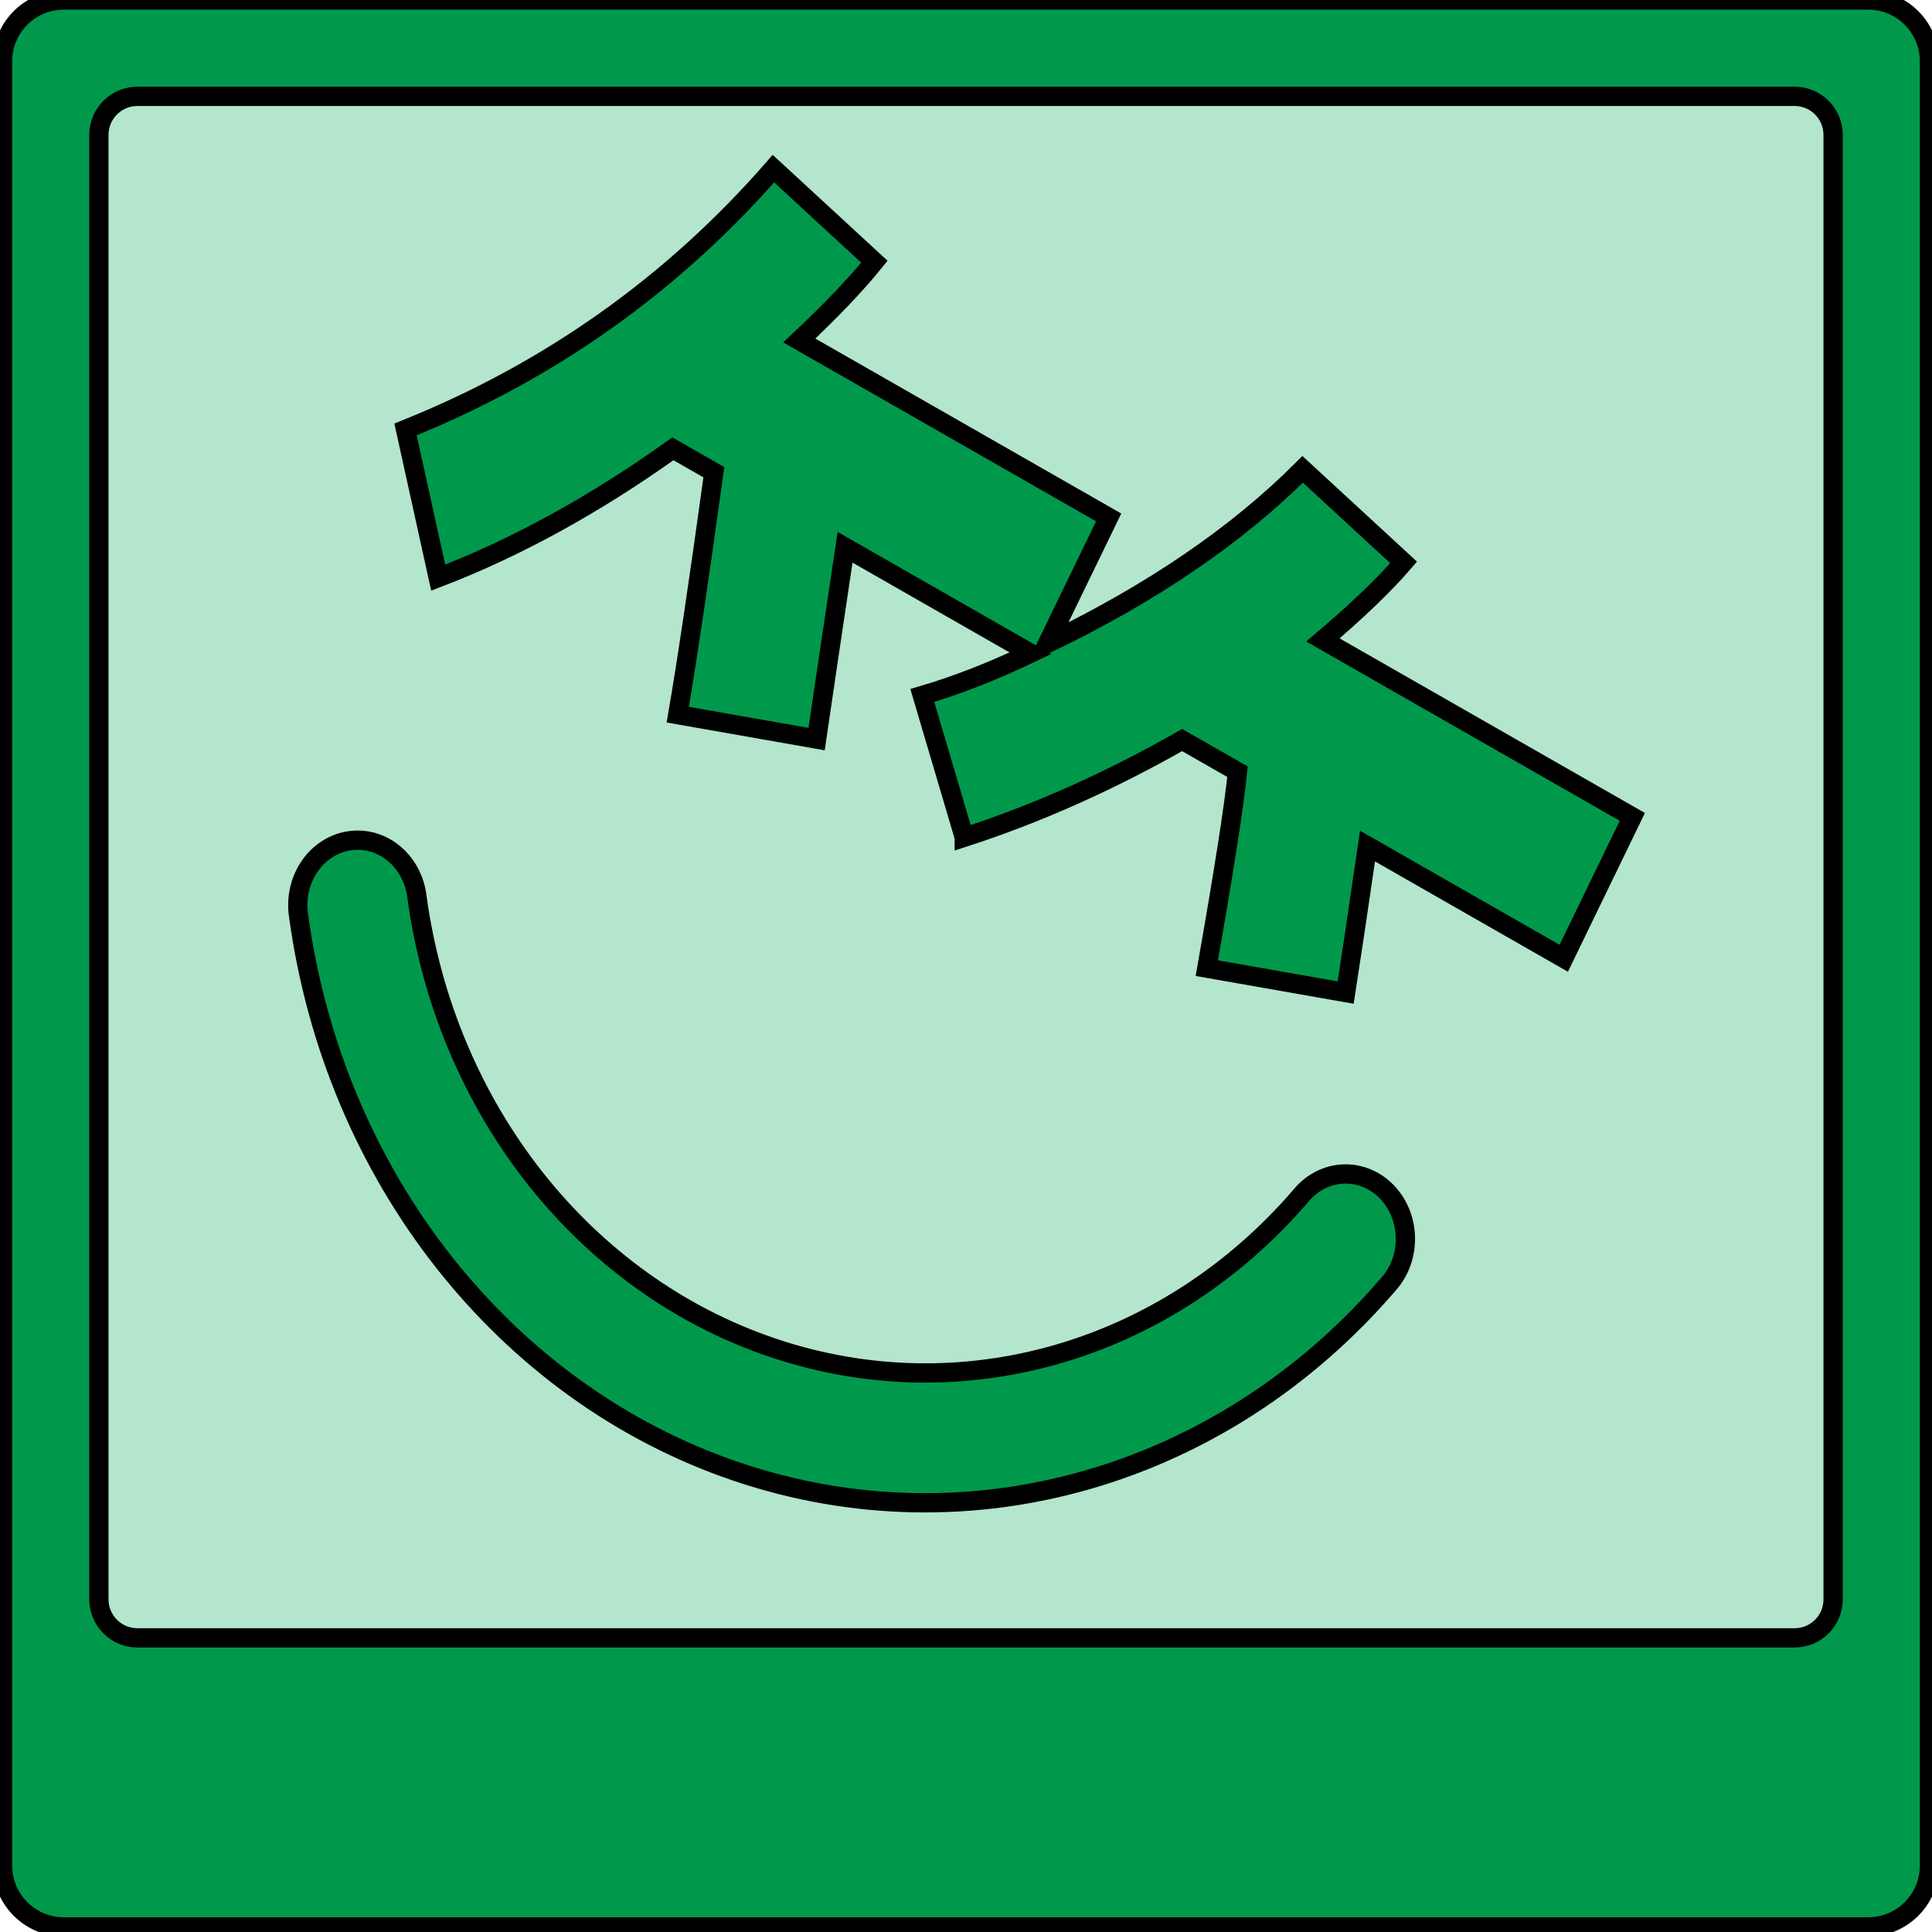
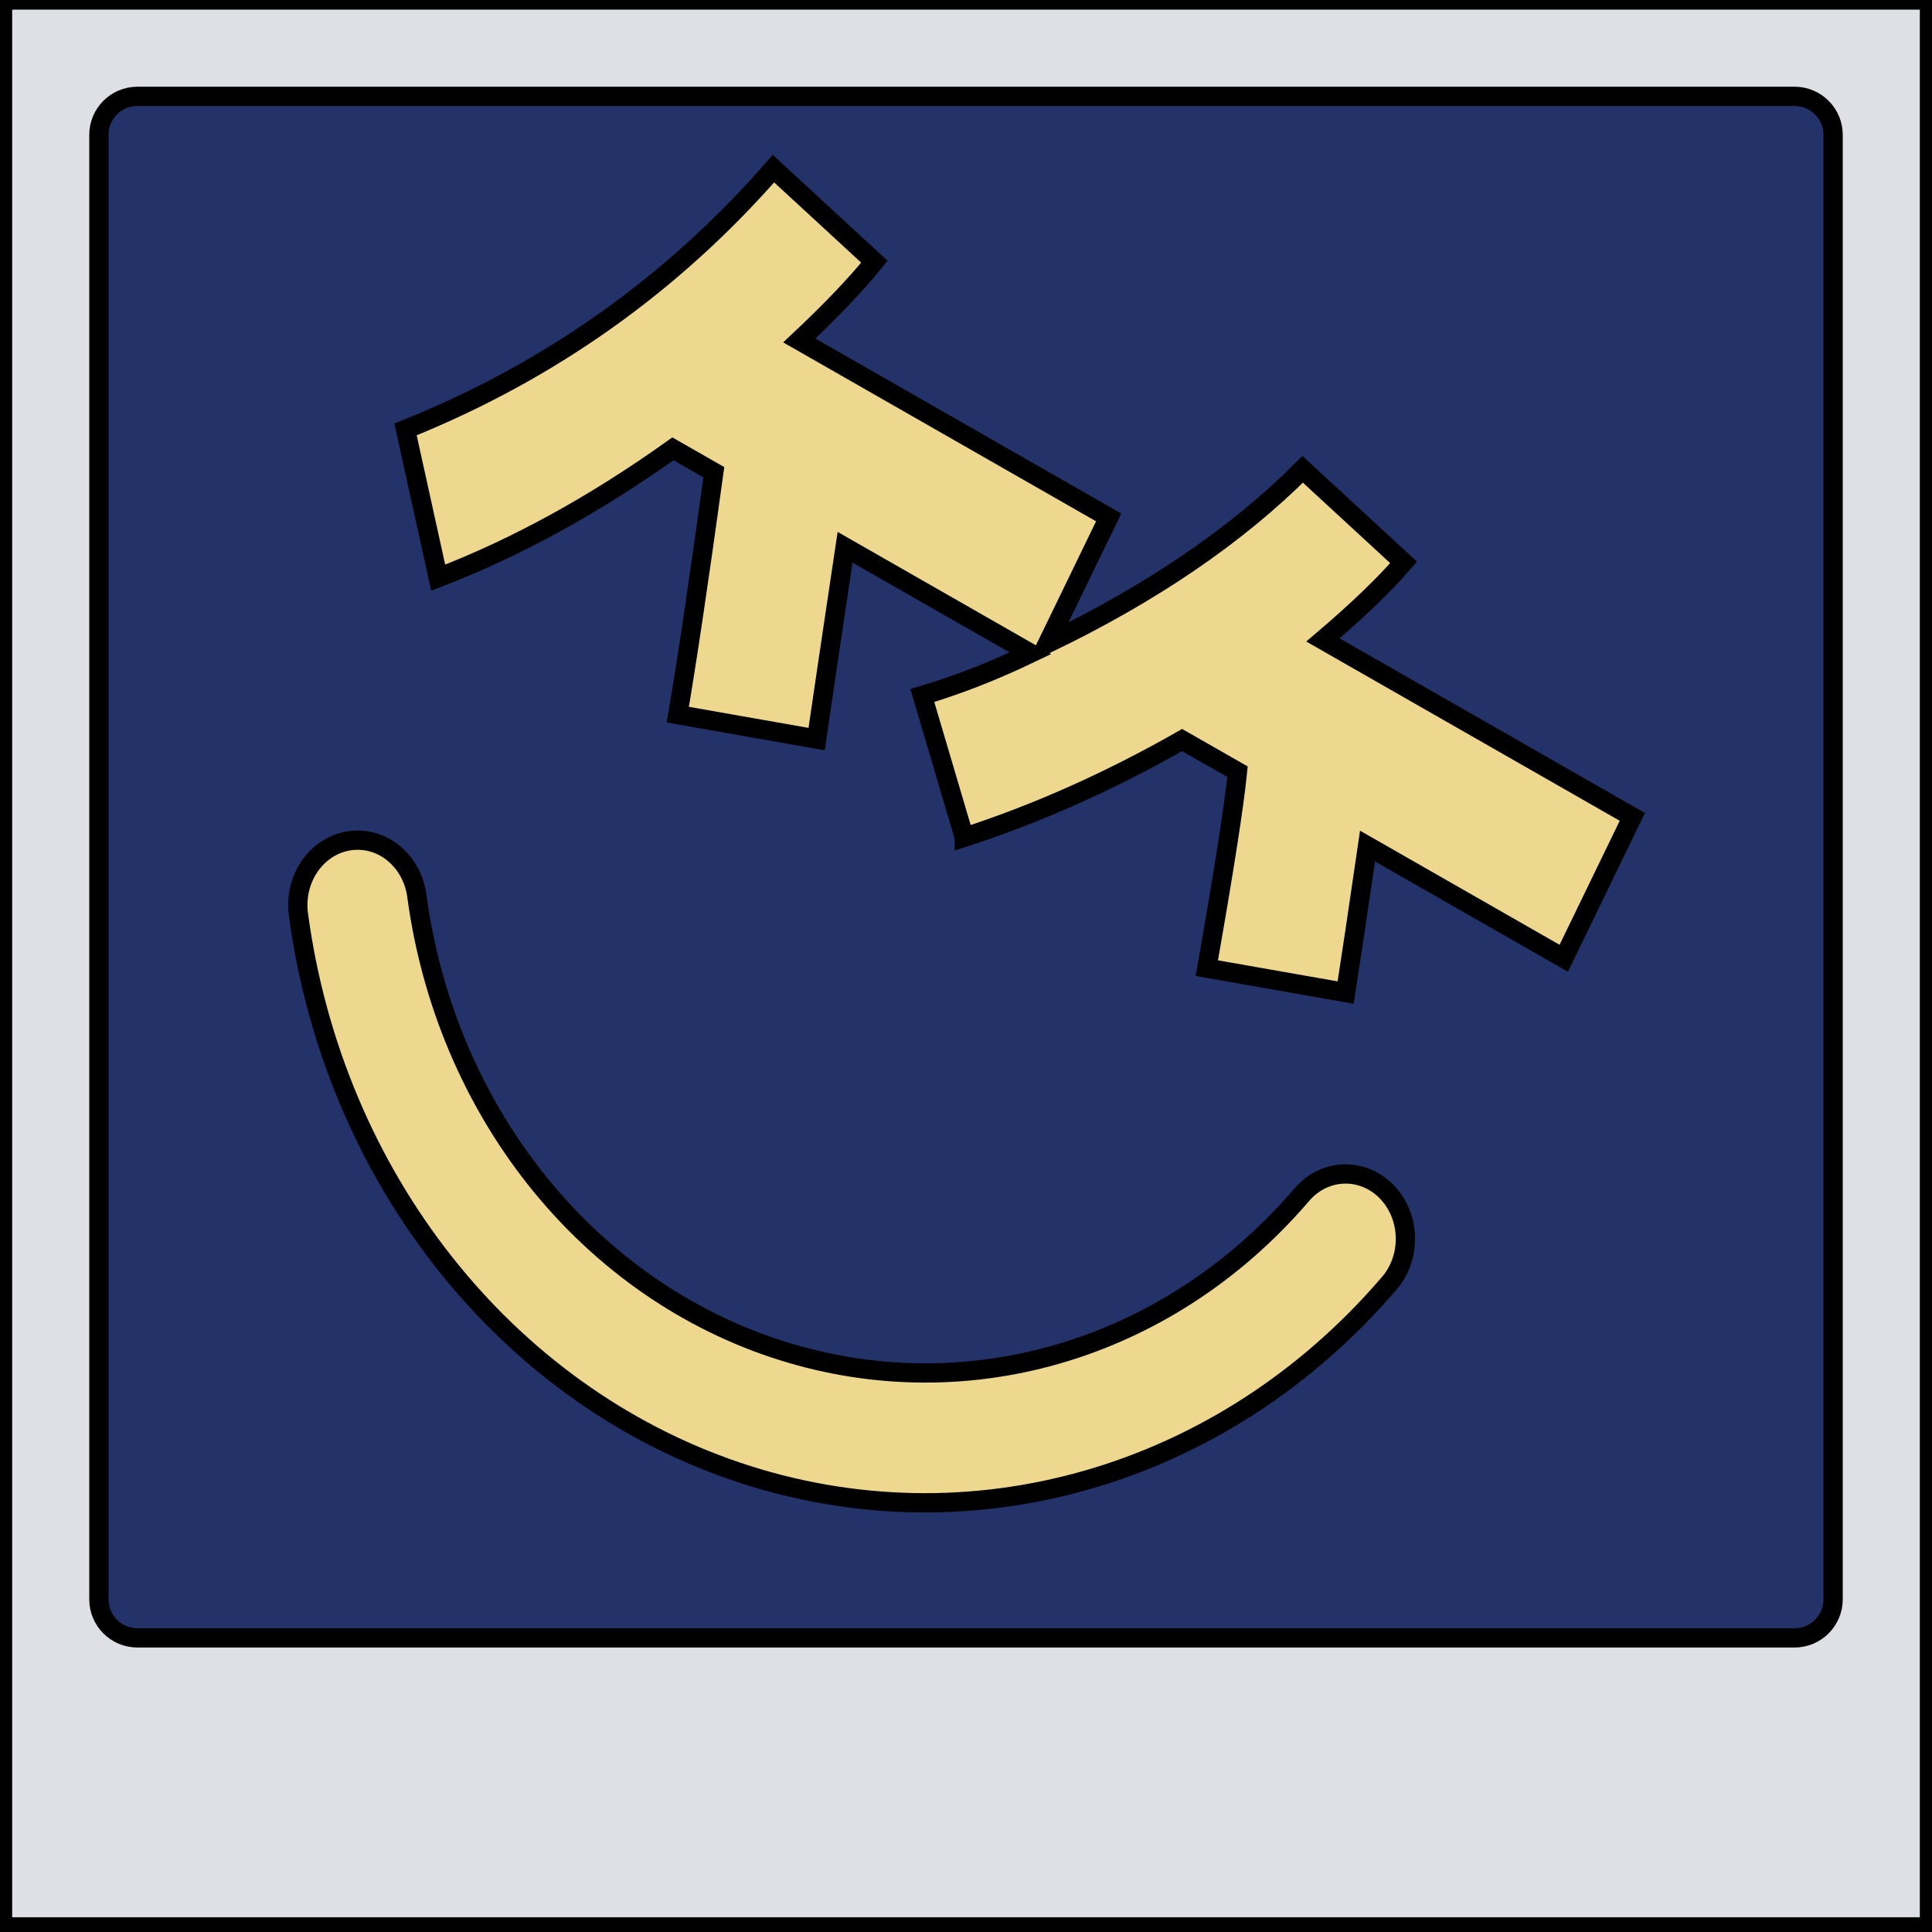
<svg xmlns="http://www.w3.org/2000/svg" width="100" height="100" viewBox="0 0 100 100.264" id="svg2" version="1.1">
  <defs id="defs4" />
  <g id="layer1">
-     <rect style="opacity:1;fill:#00994c;fill-opacity:1;fill-rule:evenodd;stroke:#000000;stroke-width:1;stroke-linecap:round;stroke-linejoin:round;stroke-miterlimit:4;stroke-dasharray:none;stroke-dashoffset:0;stroke-opacity:1" id="rect3336" width="100" height="100" x="0" y="0" ry="3.182" rx="3.182" />
-     <rect ry="2" rx="2" y="5" x="5" height="80" width="90" id="rect3338" style="opacity:1;fill:#b3e6cc;fill-opacity:1;fill-rule:evenodd;stroke:#000000;stroke-width:1;stroke-linecap:round;stroke-linejoin:round;stroke-miterlimit:4;stroke-dasharray:none;stroke-dashoffset:0;stroke-opacity:1" />
-     <path id="path4833" style="font-style:normal;font-variant:normal;font-weight:normal;font-stretch:normal;font-size:medium;line-height:100%;font-family:'Corporate Logo Medium';-inkscape-font-specification:'Corporate Logo Medium, ';text-align:center;letter-spacing:0px;word-spacing:0px;text-anchor:middle;fill:#00994c;fill-opacity:1;stroke:#000000;stroke-width:1;stroke-linecap:butt;stroke-linejoin:miter;stroke-miterlimit:4;stroke-dasharray:none;stroke-opacity:1" d="M 49.909,43.452 47.733,36.094 q 2.702,-0.798 5.612,-2.191 l -9.621,-5.502 q -0.998,6.663 -1.477,9.955 l -7.206,-1.268 q 0.703,-4.081 1.873,-12.581 l -2.124,-1.215 q -6.103,4.355 -12.182,6.686 L 20.913,22.285 Q 32.113,17.788 40.007,8.752 l 5.239,4.83 q -1.405,1.744 -3.898,4.088 l 16.056,9.182 -3.173,6.54 q 8.123,-3.913 13.241,-9.035 l 5.239,4.83 q -1.467,1.708 -4.187,4.024 l 16.056,9.182 -3.559,7.338 -10.183,-5.824 q -0.754,5.173 -1.135,7.604 l -7.206,-1.268 q 1.322,-7.497 1.593,-10.194 l -2.874,-1.643 q -5.624,3.203 -11.307,5.047 z m -31.363,0.152 a 3.104,3.37 0 0 0 -3.184,3.907 c 1.845,13.558 10.692,24.787 22.743,28.864 12.051,4.077 25.208,0.291 33.819,-9.73 A 3.104,3.37 0 1 0 67.386,62.048 C 60.392,70.187 49.741,73.249 39.953,69.938 30.165,66.627 23.002,57.538 21.504,46.526 a 3.104,3.37 0 0 0 -2.958,-2.922 z" />
+     <rect style="opacity:1;fill:#dfe0e5;fill-opacity:1;fill-rule:evenodd;stroke:#000000;stroke-width:1;stroke-linecap:round;stroke-linejoin:round;stroke-miterlimit:4;stroke-dasharray:none;stroke-dashoffset:0;stroke-opacity:1" id="rect3336" width="100" height="100" x="0" y="0" ry="0" rx="0" />
+     <rect ry="2" rx="2" y="5" x="5" height="80" width="90" id="rect3338" style="opacity:1;fill:#233269;fill-opacity:1;fill-rule:evenodd;stroke:#000000;stroke-width:1;stroke-linecap:round;stroke-linejoin:round;stroke-miterlimit:4;stroke-dasharray:none;stroke-dashoffset:0;stroke-opacity:1" />
+     <path id="path4833" style="font-style:normal;font-variant:normal;font-weight:normal;font-stretch:normal;font-size:medium;line-height:100%;font-family:'Corporate Logo Medium';-inkscape-font-specification:'Corporate Logo Medium, ';text-align:center;letter-spacing:0px;word-spacing:0px;text-anchor:middle;fill:#eed78f;fill-opacity:1;stroke:#000000;stroke-width:1;stroke-linecap:butt;stroke-linejoin:miter;stroke-miterlimit:4;stroke-dasharray:none;stroke-opacity:1" d="M 49.909,43.452 47.733,36.094 q 2.702,-0.798 5.612,-2.191 l -9.621,-5.502 q -0.998,6.663 -1.477,9.955 l -7.206,-1.268 q 0.703,-4.081 1.873,-12.581 l -2.124,-1.215 q -6.103,4.355 -12.182,6.686 L 20.913,22.285 Q 32.113,17.788 40.007,8.752 l 5.239,4.83 q -1.405,1.744 -3.898,4.088 l 16.056,9.182 -3.173,6.54 q 8.123,-3.913 13.241,-9.035 l 5.239,4.83 q -1.467,1.708 -4.187,4.024 l 16.056,9.182 -3.559,7.338 -10.183,-5.824 q -0.754,5.173 -1.135,7.604 l -7.206,-1.268 q 1.322,-7.497 1.593,-10.194 l -2.874,-1.643 q -5.624,3.203 -11.307,5.047 z m -31.363,0.152 a 3.104,3.37 0 0 0 -3.184,3.907 c 1.845,13.558 10.692,24.787 22.743,28.864 12.051,4.077 25.208,0.291 33.819,-9.73 A 3.104,3.37 0 1 0 67.386,62.048 C 60.392,70.187 49.741,73.249 39.953,69.938 30.165,66.627 23.002,57.538 21.504,46.526 a 3.104,3.37 0 0 0 -2.958,-2.922 z" />
  </g>
</svg>
